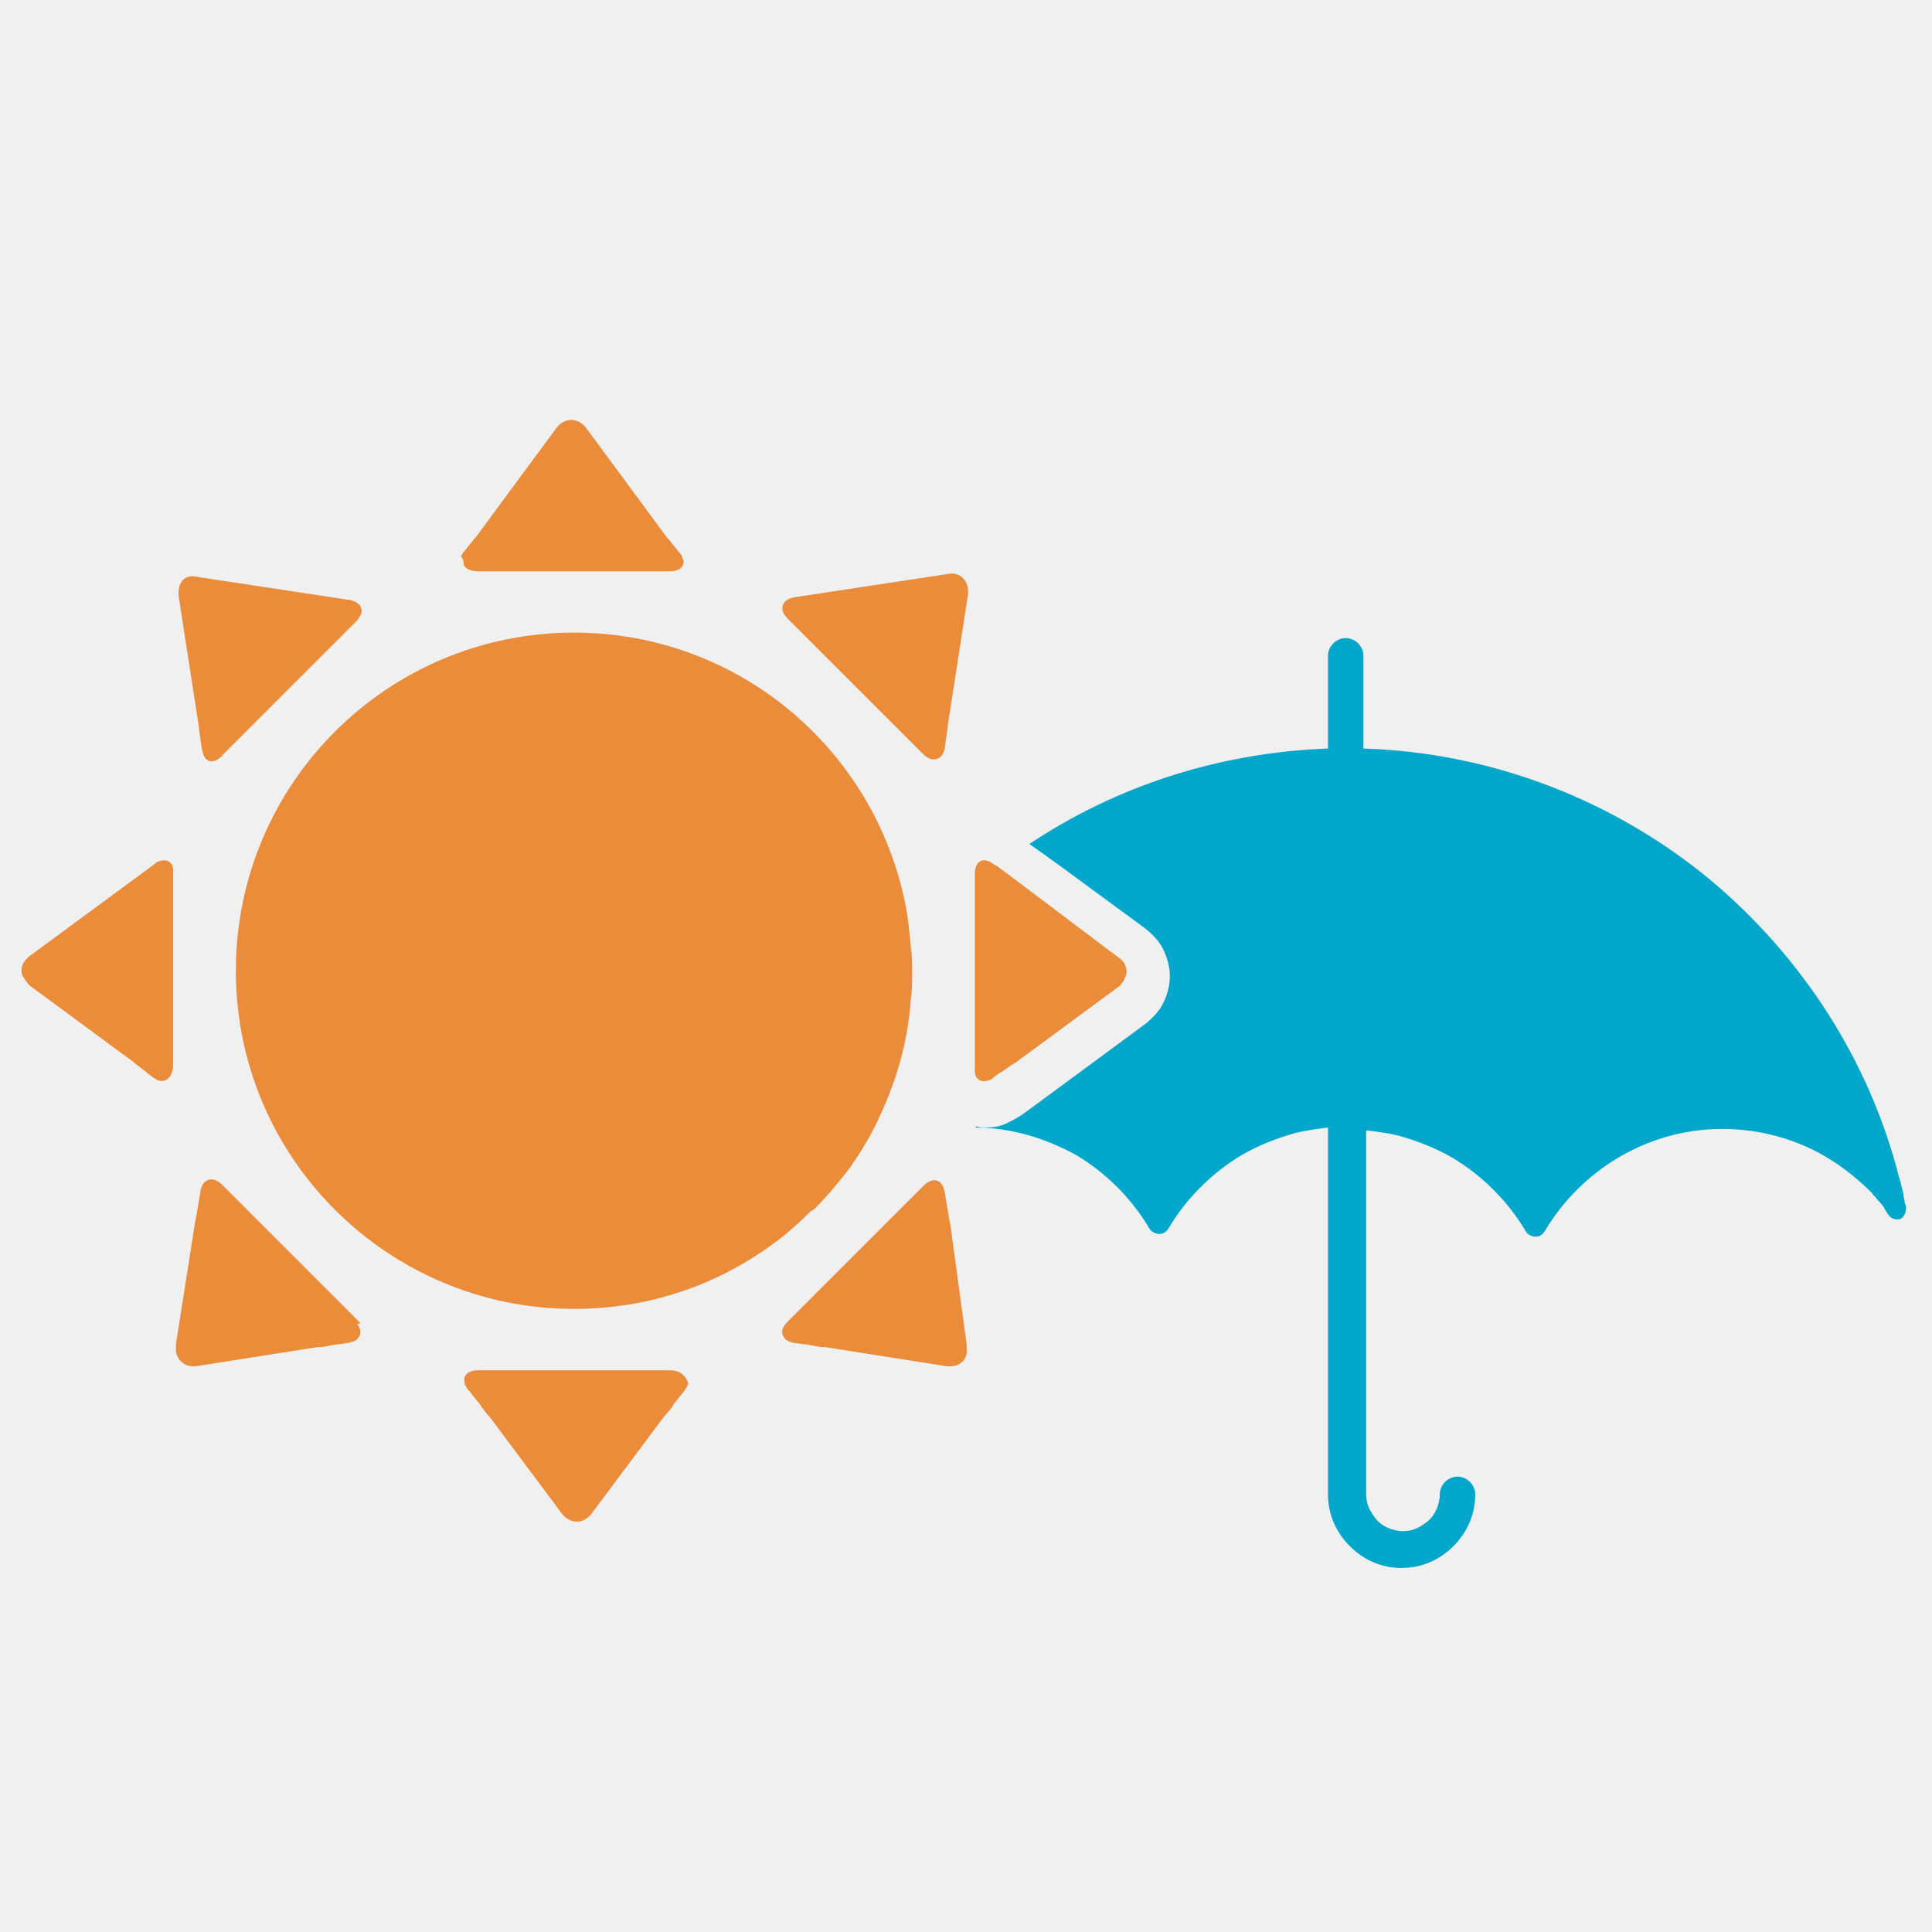
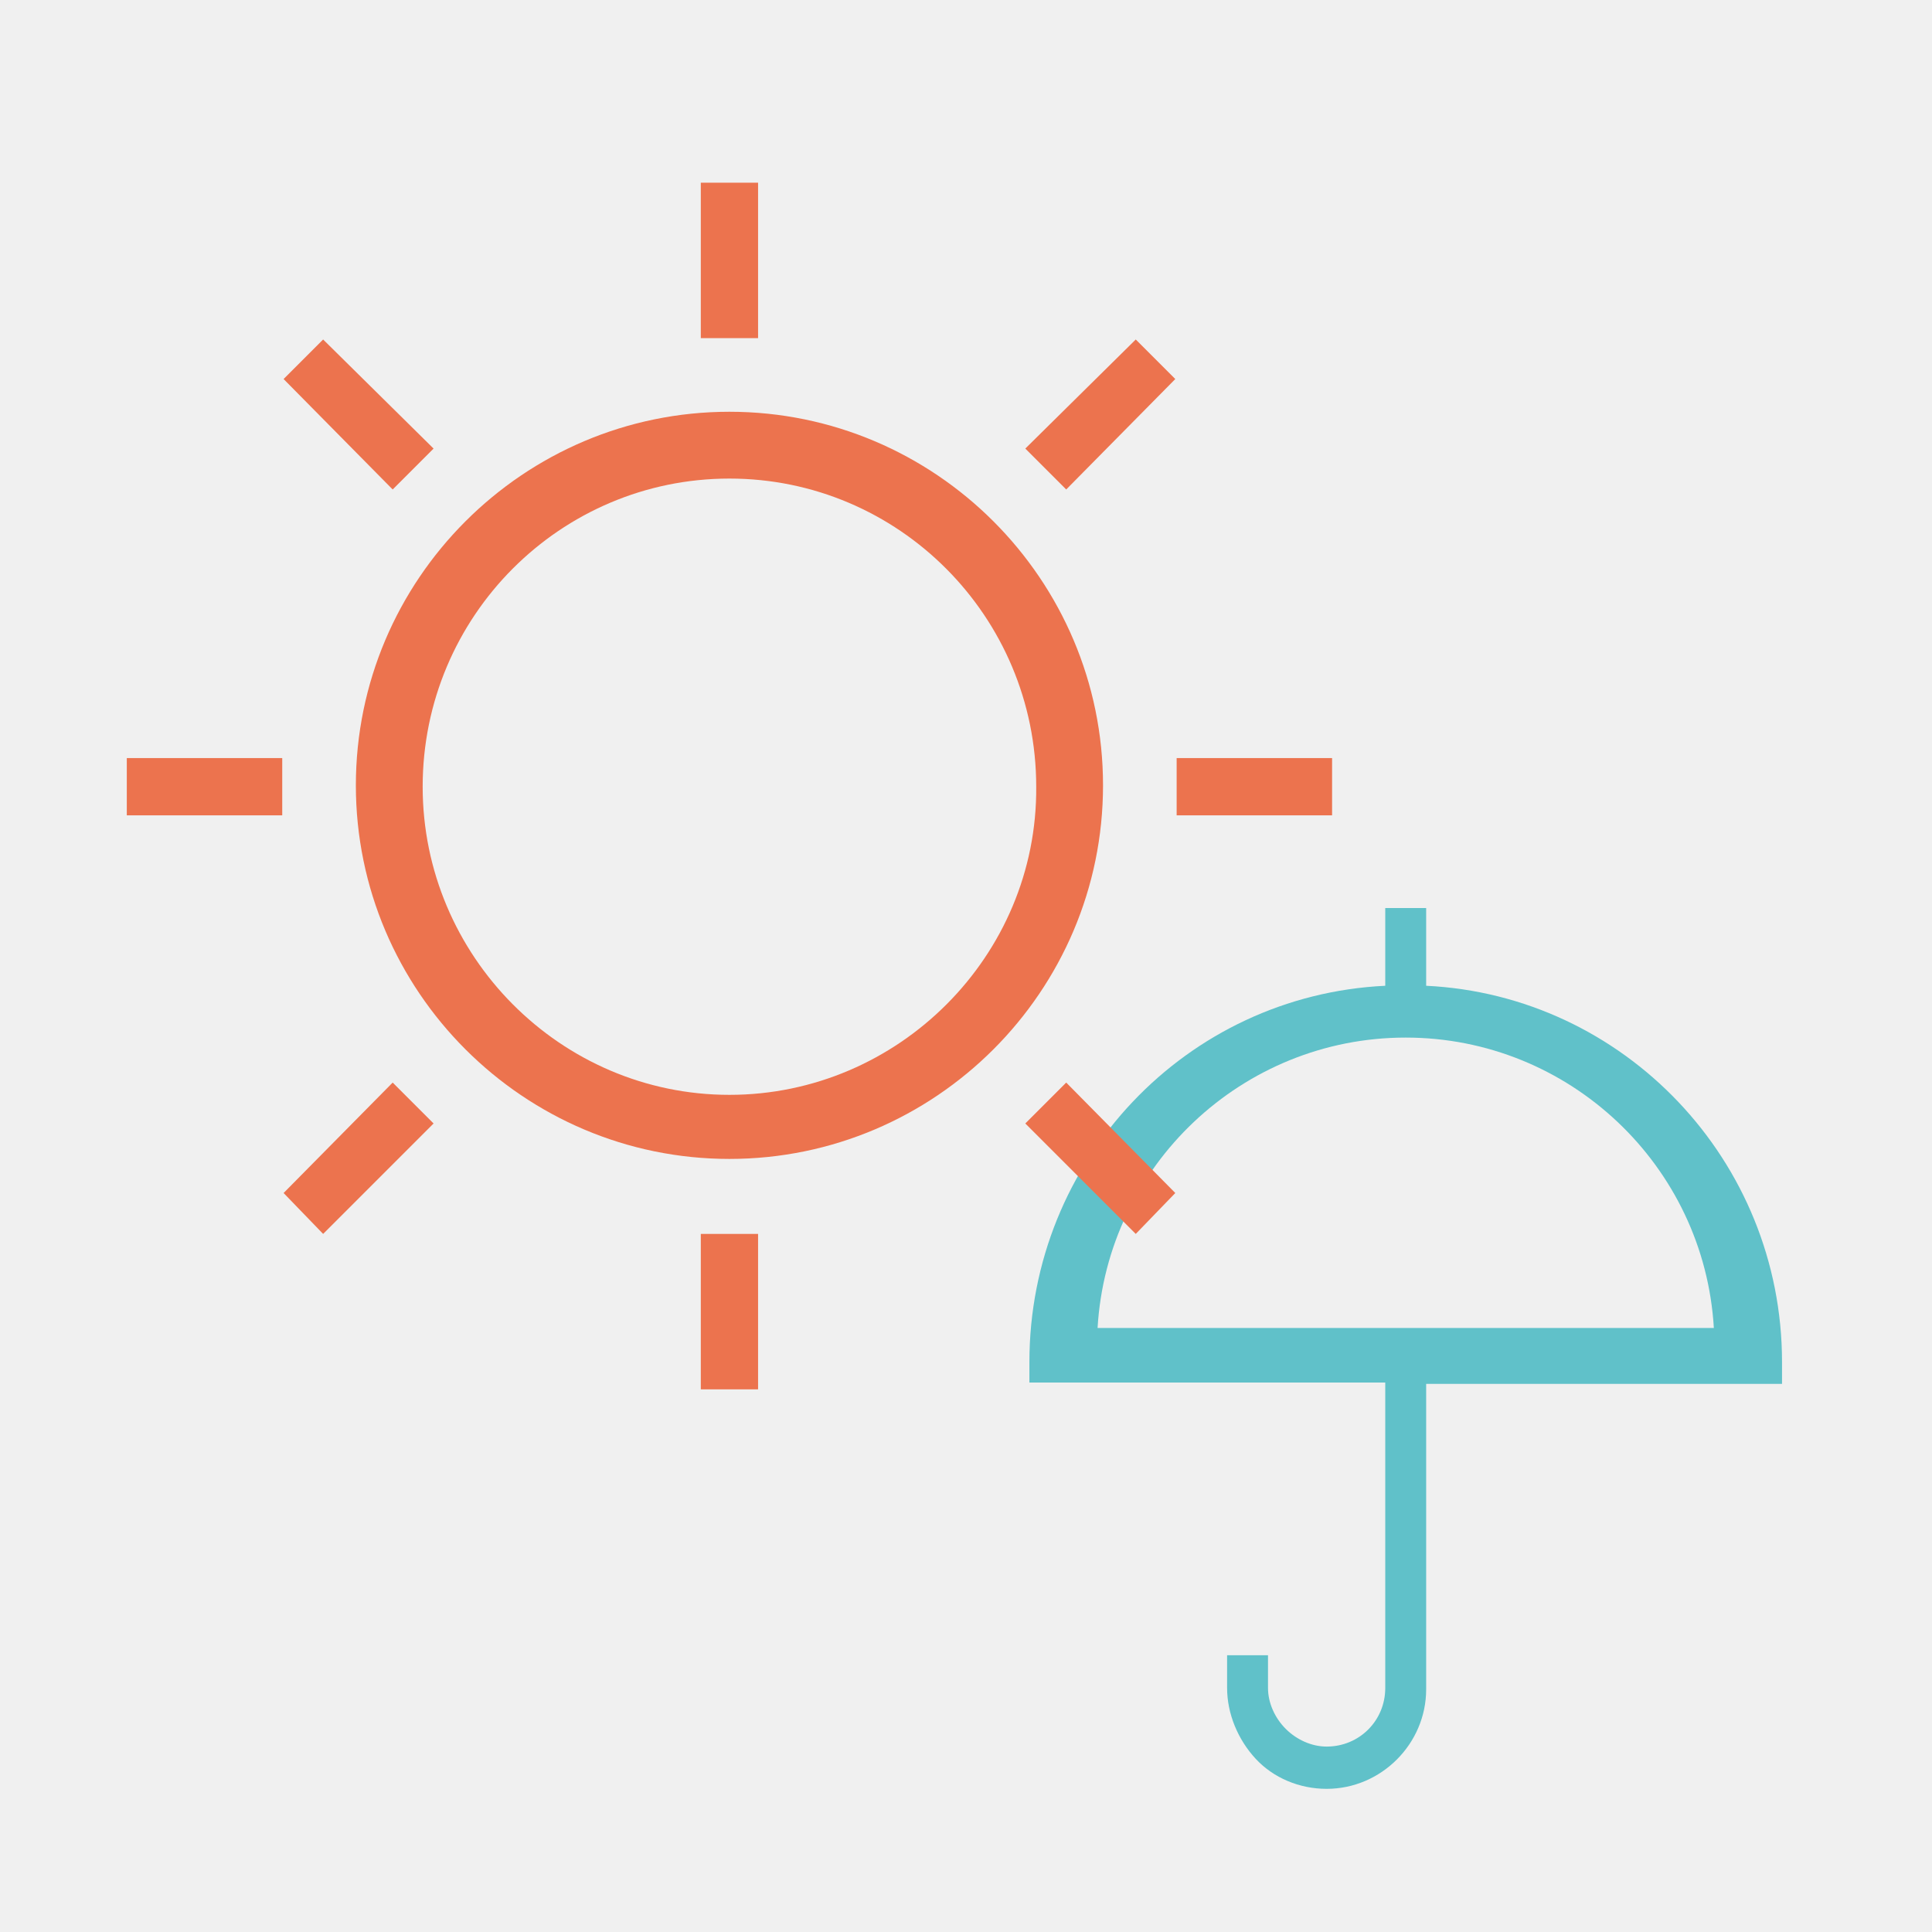
<svg xmlns="http://www.w3.org/2000/svg" version="1.1" id="レイヤー_1" x="0px" y="0px" viewBox="0 0 141.7 141.7" style="enable-background:new 0 0 141.7 141.7;" xml:space="preserve">
  <style type="text/css">
- 	.st0{fill:#EA8C3A;}
- 	.st1{fill:#B5B5B6;}
- 	.st2{fill:#00A7CB;}
- 	.st3{fill:#FAC311;}
- 	.st4{fill:#FFFFFF;}
- 	.st5{fill:#A9C3CB;}
+ 	.st0{fill:#60C1C9;}
+ 	.st1{fill:none;}
+ 	.st2{fill:#E8BE31;}
+ 	.st3{fill:#EC734E;}
+ 	.st4{fill:#BAC7C5;}
+ 	.st5{fill:#27AA88;}
+ 	.st6{fill:#AE9CC1;}
+ 	.st7{fill:#E98C3A;}
+ 	.st8{fill:#B4B4B5;}
+ 	.st9{fill:#00A6CA;}
+ 	.st10{fill:#F9C110;}
+ 	.st11{fill:#A8C2CB;}
+ 	.st12{fill:#FFFFFF;}
+ 	.st13{fill:none;stroke:#BAC7C5;stroke-width:6;stroke-miterlimit:10;}
</style>
  <g>
-     <path class="st2" d="M139.8,88.5c0-0.1-0.1-0.2-0.1-0.3c0-0.2-0.1-0.4-0.1-0.6c0-0.2-0.1-0.3-0.1-0.5c-0.1-0.2-0.1-0.5-0.2-0.7   c-2.2-8.7-7.2-16.3-13.9-21.9c-6.9-5.7-15.8-9.3-25.4-9.6v-6.8c0-0.7-0.6-1.3-1.3-1.3c-0.7,0-1.3,0.6-1.3,1.3v6.8   c-8.1,0.3-15.6,2.8-21.9,7l2.1,1.5l6.4,4.7c0.5,0.4,1,0.9,1.3,1.5c0.3,0.6,0.5,1.3,0.5,2c0,0.7-0.2,1.4-0.5,2   c-0.3,0.6-0.8,1.1-1.3,1.5l-8,5.9l-1.1,0.8c-0.3,0.2-0.7,0.4-1.1,0.6c-0.4,0.2-0.9,0.3-1.5,0.3c-0.2,0-0.5,0-0.7-0.1   c0,0,0,0.1-0.1,0.1c2.7,0,5.2,0.8,7.4,2c2.2,1.3,4.1,3.2,5.4,5.4c0.1,0.2,0.4,0.4,0.7,0.4c0.3,0,0.5-0.1,0.7-0.4   c1.3-2.2,3.2-4.1,5.4-5.4c1.2-0.7,2.5-1.2,3.9-1.6c0.8-0.2,1.6-0.3,2.4-0.4v2.4v24.5v0c0,1.5,0.6,2.8,1.6,3.8c1,1,2.3,1.6,3.8,1.6   c1.5,0,2.8-0.6,3.8-1.6c1-1,1.6-2.3,1.6-3.8c0-0.7-0.6-1.3-1.3-1.3c-0.7,0-1.3,0.6-1.3,1.3c0,0.4-0.1,0.7-0.2,1   c-0.2,0.5-0.5,0.9-1,1.2c-0.4,0.3-0.9,0.5-1.5,0.5c-0.4,0-0.7-0.1-1-0.2c-0.5-0.2-0.9-0.5-1.2-1c-0.3-0.4-0.5-0.9-0.5-1.5V85.3   v-2.4c0.8,0.1,1.6,0.2,2.4,0.4c1.4,0.4,2.7,0.9,3.9,1.6c2.2,1.3,4.1,3.2,5.4,5.4c0.1,0.2,0.4,0.4,0.7,0.4c0.3,0,0.5-0.1,0.7-0.4   c1.3-2.2,3.2-4.1,5.4-5.4c2.2-1.3,4.8-2.1,7.6-2.1c2.5,0,4.9,0.6,7,1.7c1.5,0.8,2.8,1.8,4,3c0.1,0.2,0.3,0.3,0.4,0.5   c0.2,0.2,0.4,0.4,0.5,0.6c0,0.1,0.1,0.1,0.1,0.2c0,0,0,0,0,0c0.1,0.1,0.1,0.2,0.2,0.3c0.2,0.3,0.6,0.4,0.9,0.3   C139.7,89.2,139.8,88.9,139.8,88.5z" />
-   </g>
-   <g>
+     <path class="st0" d="M130.7,99.9c0-14.8-11.6-26.9-26.1-27.6v-5.7h-3v5.7C87,73,75.5,85.1,75.5,99.9v1.5h26.1v22.4   c0,2.4-1.9,4.3-4.3,4.3c-1.1,0-2.2-0.5-3-1.3c-0.8-0.8-1.3-1.9-1.3-3v-2.4h-3v2.4c0,1.9,0.8,3.8,2.1,5.2c1.3,1.4,3.2,2.2,5.2,2.2   c4,0,7.3-3.3,7.3-7.3v-22.4h26.1V99.9z M80.5,97.4c0.7-11.9,10.6-21.3,22.6-21.3s21.9,9.4,22.6,21.3H80.5z" />
    <g>
-       <path class="st0" d="M35.1,41.9L35.1,41.9h0.7h0h0H37h0.3h9.6h0.3h1.2h0h0h0h0.7c0.6,0,0.9-0.2,1-0.5c0.1-0.2,0-0.4-0.1-0.6    c0-0.1-0.1-0.2-0.2-0.3l-0.8-1l-0.1-0.1l0,0l-5.9-8c-0.6-0.8-1.6-0.8-2.2,0l-5.9,8l0,0l-0.1,0.1l-0.8,1c-0.1,0.1-0.1,0.2-0.2,0.3    C34,41,34,41.2,34,41.4C34.1,41.7,34.5,41.9,35.1,41.9z" />
-     </g>
-     <g>
-       <path class="st0" d="M13.1,43.7l1.5,9.7l0,0.1l0.1,0.7v0l0.1,0.7c0,0.1,0.1,0.3,0.1,0.4c0.2,0.6,0.7,0.7,1.2,0.3    c0.1-0.1,0.2-0.1,0.2-0.2l0.4-0.4l0.1-0.1l0.6-0.6l0.1-0.1l6.9-6.9l0.1-0.1l0.7-0.7l0,0l0.1-0.1l0,0l0.8-0.8    c0.2-0.2,0.3-0.4,0.4-0.6c0.1-0.4-0.1-0.7-0.5-0.9c-0.1,0-0.2-0.1-0.4-0.1l-11.2-1.7C13.6,42.1,13,42.7,13.1,43.7    C13.1,43.7,13.1,43.7,13.1,43.7z" />
-     </g>
-     <g>
-       <path class="st0" d="M11.6,63.2c-0.1,0-0.2,0.1-0.3,0.2l-9.1,6.7c-0.5,0.4-0.7,0.8-0.6,1.3c0.1,0.3,0.3,0.6,0.6,0.9l7.6,5.6    L9.9,78l0.8,0.6h0l0.1,0.1l0.4,0.3c0.1,0.1,0.2,0.1,0.3,0.2c0.5,0.2,0.9,0,1.1-0.5c0-0.1,0.1-0.3,0.1-0.4v-0.8v-0.6v0v-0.1V66.5    v-0.1v0v-0.6v0v-1.3v-0.4C12.8,63.3,12.3,62.9,11.6,63.2z" />
-     </g>
-     <g>
-       <path class="st0" d="M26.3,96.9l-10-10c-0.6-0.6-1.2-0.5-1.5,0.1c0,0.1-0.1,0.2-0.1,0.4l-0.3,1.8l-0.1,0.5l0,0l-1.4,8.9    c0,0.2,0,0.3,0,0.5c0.1,0.7,0.7,1.2,1.5,1.1l8.9-1.4l0.3,0l1.1-0.2h0l0.1,0h0l-0.5,0.5h0l0.5-0.5l0.7-0.1c0.1,0,0.3-0.1,0.4-0.1    c0.3-0.1,0.4-0.3,0.5-0.5c0.1-0.2,0-0.5-0.2-0.8C26.5,97.1,26.4,97,26.3,96.9z" />
-     </g>
-     <g>
-       <path class="st0" d="M49.1,100.5H35.1c-0.8,0-1.2,0.4-1,1c0,0.1,0,0.1,0.1,0.2c0,0.1,0.1,0.2,0.2,0.3l0.8,1l0.2,0.3l0.4,0.5    l0.1,0.1l5.3,7.1c0.6,0.8,1.6,0.8,2.2,0l5.3-7.1l0.1-0.1l0.5-0.6l0.1-0.2l0.8-1c0.1-0.1,0.1-0.2,0.2-0.3c0-0.1,0-0.1,0.1-0.2    C50.3,100.9,49.9,100.5,49.1,100.5z" />
-     </g>
-     <g>
-       <path class="st0" d="M69.7,89.8L69.7,89.8l-0.1-0.5l0,0l-0.3-1.8c0-0.1-0.1-0.3-0.1-0.4c-0.3-0.7-0.9-0.7-1.5-0.1l-0.2,0.2h0    l-9.7,9.7c-0.4,0.4-0.5,0.7-0.4,1c0.1,0.2,0.2,0.4,0.5,0.5c0.1,0,0.2,0.1,0.4,0.1l0.7,0.1l0.1,0l0,0l1.1,0.2l0.3,0l8.9,1.4    c0.8,0.1,1.5-0.3,1.5-1.1c0-0.1,0-0.3,0-0.5L69.7,89.8z" />
-     </g>
-     <g>
-       <path class="st0" d="M72.6,79.2c0.1,0,0.2-0.1,0.3-0.2l0.4-0.3l0.2-0.1h0l0.7-0.5l0.2-0.1l7.6-5.6c0.3-0.2,0.5-0.6,0.6-0.9    c0.1-0.5-0.1-1-0.6-1.3L75.1,65l-2-1.5l-0.2-0.1c-0.1-0.1-0.2-0.1-0.3-0.2c-0.7-0.3-1.1,0.1-1.1,0.9v0.4v0.3v1v0.6v0v0.1v1.6v8.7    v0.1v0v0.6v0v0.8C71.4,79.1,71.9,79.5,72.6,79.2z" />
-     </g>
-     <g>
-       <path class="st0" d="M57.9,45.5l0.2,0.2l0.6,0.6l0.1,0.1l0,0l0.6,0.6l0.1,0.1l6.9,6.9l0.1,0.1l0.7,0.7l0.1,0.1h0l0.4,0.4    c0.6,0.6,1.2,0.5,1.5-0.1c0-0.1,0.1-0.2,0.1-0.4l0.1-0.7l0.1-0.7l0-0.1l1.5-9.7c0,0,0,0,0,0c0.1-1-0.6-1.7-1.5-1.5l-11.2,1.7    c-0.1,0-0.3,0.1-0.4,0.1c-0.4,0.2-0.6,0.5-0.5,0.9C57.5,45.1,57.7,45.3,57.9,45.5z" />
-     </g>
-     <g>
-       <path class="st0" d="M59.8,88.6C59.8,88.6,59.8,88.6,59.8,88.6c0.1-0.1,0.1-0.1,0.1-0.1c0.9-0.9,1.6-1.8,2.4-2.8    c0.9-1.3,1.7-2.6,2.3-4c1.2-2.6,2-5.4,2.2-8.4c0.1-0.6,0.1-1.2,0.1-1.9c0-0.1,0-0.1,0-0.2c0-0.6,0-1.2-0.1-1.8    c-0.1-1.1-0.2-2.1-0.4-3.1c-2.3-11.4-12.3-19.9-24.3-19.9c-13.7,0-24.8,11.1-24.8,24.8c0,0.1,0,0.1,0,0.2C17.4,85,28.5,96,42.1,96    c5.4,0,10.4-1.7,14.5-4.7c1-0.7,2-1.6,2.9-2.5C59.6,88.8,59.7,88.7,59.8,88.6z" />
+       <path class="st3" d="M53.5,30.2c-15.1,0-27.4,12.3-27.4,27.4s12.3,27.4,27.4,27.4c15.1,0,27.4-12.3,27.4-27.4S68.6,30.2,53.5,30.2    z M53.5,80.3C41.1,80.3,31,70.1,31,57.7c0-12.5,10.1-22.6,22.5-22.6s22.5,10.1,22.5,22.6C76.1,70.1,65.9,80.3,53.5,80.3z" />
+       <rect x="51.4" y="13.4" class="st3" width="4.2" height="11.4" />
+       <rect x="51.4" y="90.5" class="st3" width="4.2" height="11.4" />
+       <polygon class="st3" points="31.8,32.9 23.7,24.9 20.8,27.8 28.8,35.9   " />
+       <polygon class="st3" points="75.2,82.4 83.3,90.5 86.2,87.5 78.2,79.4   " />
+       <rect x="9.3" y="55.6" class="st3" width="11.4" height="4.2" />
+       <rect x="86.3" y="55.6" class="st3" width="11.4" height="4.2" />
+       <polygon class="st3" points="20.8,87.5 23.7,90.5 31.8,82.4 28.8,79.4   " />
+       <polygon class="st3" points="75.2,32.9 78.2,35.9 86.2,27.8 83.3,24.9   " />
    </g>
  </g>
</svg>
